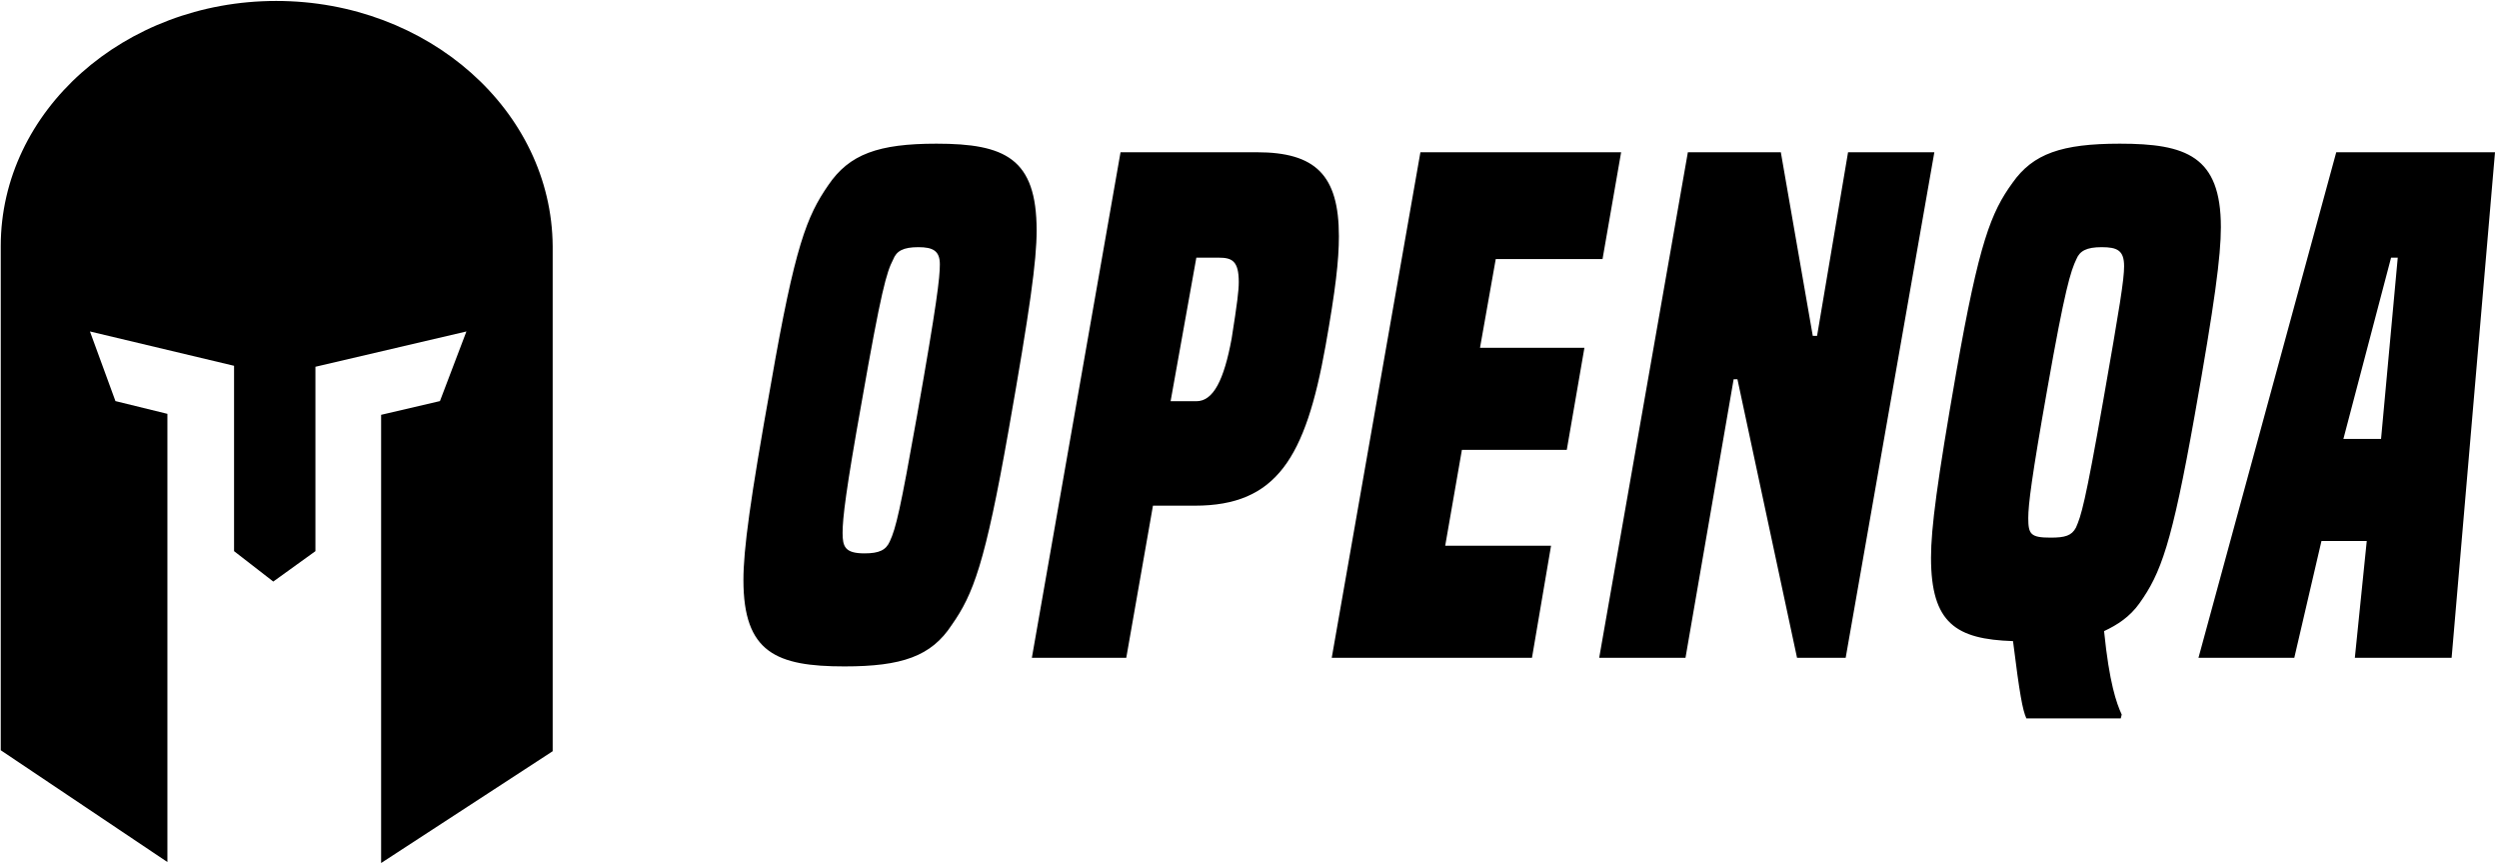
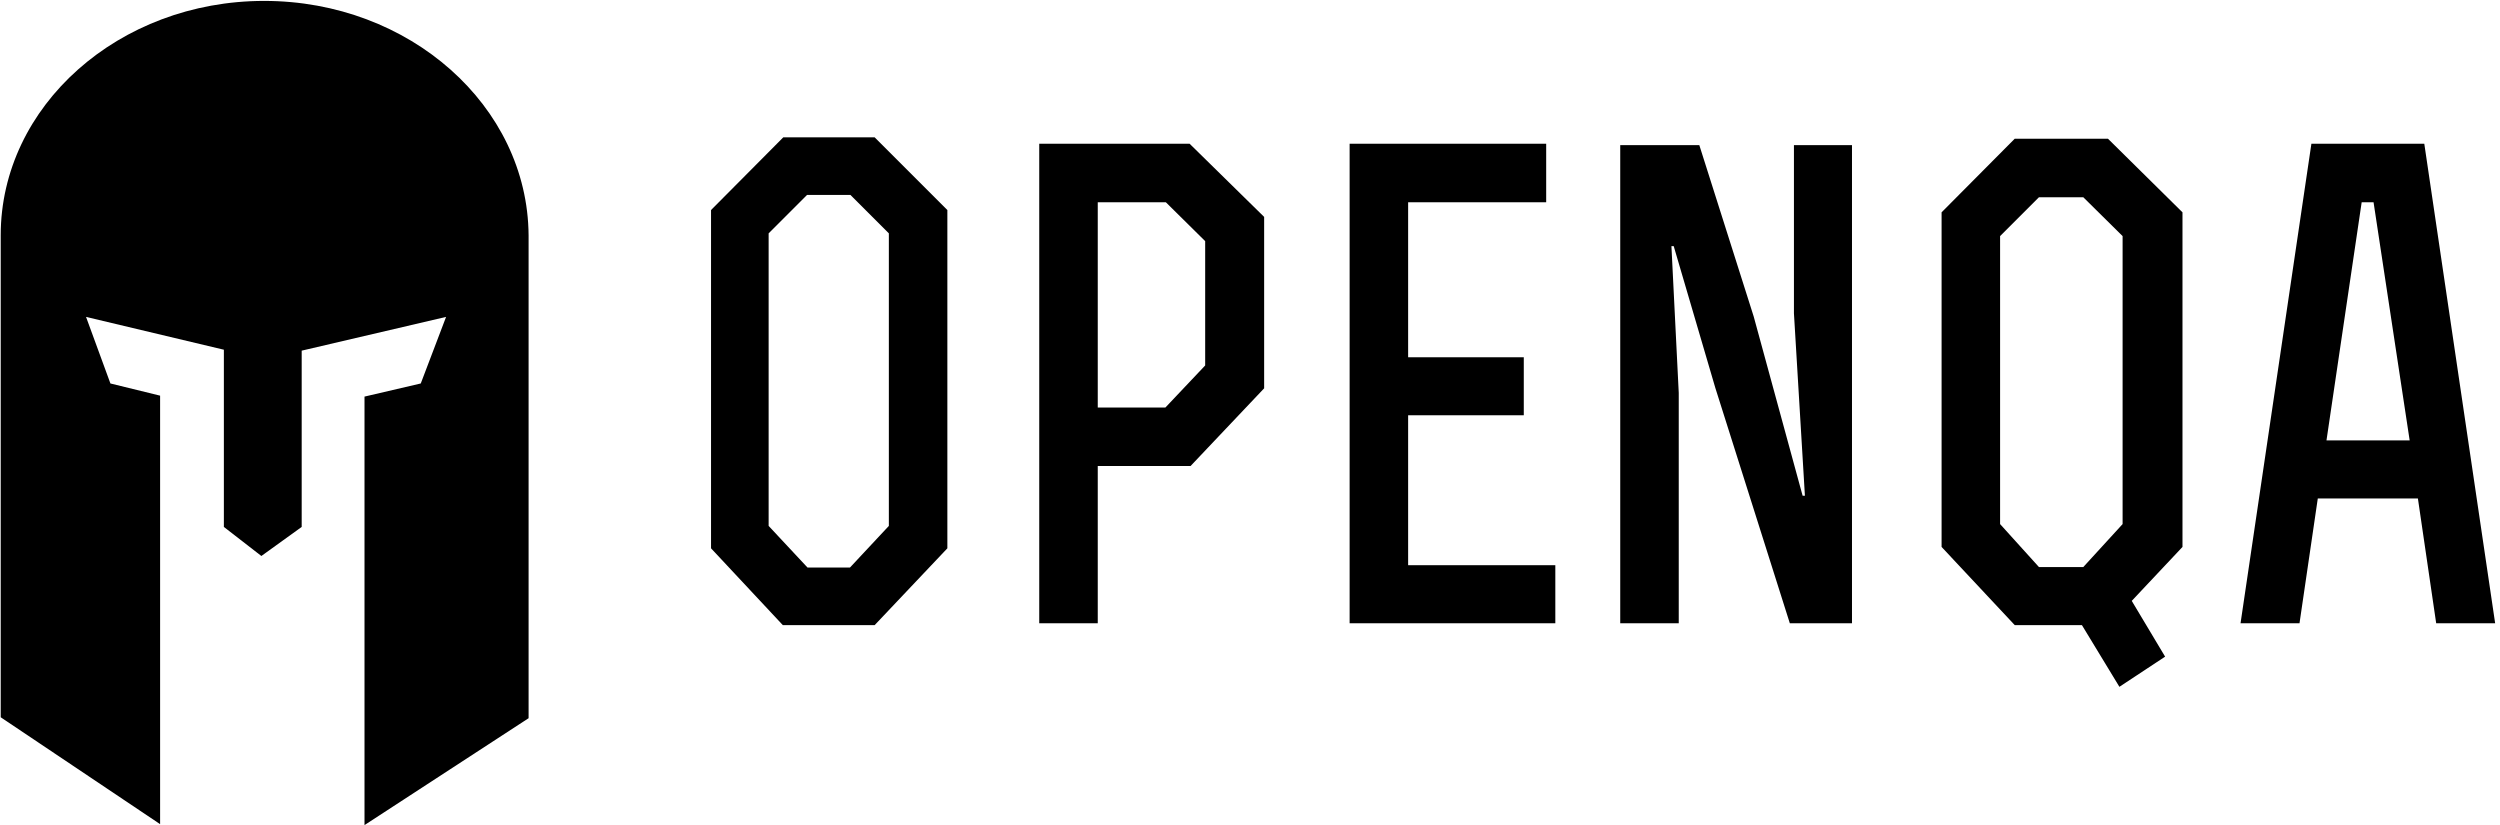
- <svg xmlns="http://www.w3.org/2000/svg" data-v-423bf9ae="" viewBox="0 0 261 90" class="iconLeft">
-   <g data-v-423bf9ae="" id="ba19fcb4-afb4-4370-89a7-626fe1e8f9ea" fill="black" transform="matrix(4.979253,0,0,4.979253,76.89816,1.605808)">
-     <path d="M4.52 12.78C4.97 12.14 5.22 11.49 5.71 8.71C6.16 6.16 6.30 5.15 6.30 4.51C6.30 3.00 5.64 2.69 4.20 2.69C2.98 2.69 2.37 2.91 1.93 3.56C1.48 4.21 1.23 4.83 0.73 7.71C0.29 10.16 0.15 11.20 0.15 11.84C0.15 13.36 0.84 13.65 2.27 13.65C3.47 13.65 4.09 13.44 4.52 12.78ZM3.22 11.03C3.14 11.21 3.00 11.28 2.69 11.28C2.28 11.28 2.23 11.14 2.23 10.85C2.23 10.54 2.30 9.95 2.63 8.11C3.04 5.77 3.15 5.39 3.29 5.12C3.36 4.94 3.50 4.86 3.82 4.86C4.13 4.86 4.27 4.94 4.27 5.22C4.27 5.50 4.21 6.03 3.79 8.40C3.44 10.37 3.35 10.75 3.22 11.03ZM8.18 13.47L8.74 10.28L9.62 10.28C11.33 10.28 11.94 9.28 12.36 6.93C12.57 5.75 12.64 5.14 12.64 4.63C12.64 3.35 12.15 2.87 10.92 2.87L8.06 2.87L6.20 13.47ZM9.11 8.09L9.65 5.08L10.12 5.08C10.40 5.08 10.54 5.15 10.54 5.59C10.54 5.77 10.51 6.02 10.39 6.78C10.23 7.64 10.01 8.09 9.65 8.09ZM16.69 13.47L17.09 11.12L14.87 11.12L15.22 9.11L17.42 9.11L17.79 6.97L15.60 6.97L15.93 5.11L18.17 5.11L18.56 2.87L14.35 2.87L12.49 13.47ZM23.27 13.47L25.13 2.87L23.32 2.87L22.67 6.72L22.58 6.72L21.91 2.87L19.96 2.87L18.10 13.47L19.91 13.47L20.92 7.63L21 7.63L22.25 13.47ZM29.04 14.74L29.06 14.66C28.95 14.42 28.80 14 28.69 12.91C28.97 12.78 29.23 12.61 29.43 12.33C29.88 11.70 30.11 11.09 30.59 8.39C31.01 6.03 31.14 5.05 31.14 4.44C31.14 2.95 30.41 2.69 29.02 2.69C27.80 2.69 27.20 2.90 26.77 3.51C26.32 4.13 26.07 4.75 25.59 7.48C25.19 9.77 25.06 10.75 25.06 11.37C25.06 12.75 25.59 13.08 26.78 13.12C26.92 14.24 26.98 14.56 27.06 14.74ZM28.10 10.74C28.01 10.91 27.87 10.95 27.57 10.95C27.15 10.95 27.10 10.88 27.10 10.54C27.10 10.26 27.17 9.69 27.50 7.83C27.87 5.73 27.99 5.36 28.11 5.11C28.18 4.94 28.32 4.86 28.64 4.86C28.97 4.86 29.11 4.93 29.11 5.26C29.11 5.54 29.02 6.10 28.67 8.09C28.29 10.25 28.21 10.49 28.10 10.74ZM35.98 13.47L36.89 2.87L33.56 2.87L30.67 13.47L32.68 13.47L33.25 11.02L34.20 11.02L33.95 13.47ZM34.50 8.88L33.71 8.88L34.71 5.08L34.85 5.08Z" />
+ <svg xmlns="http://www.w3.org/2000/svg" data-v-423bf9ae="" viewBox="0 0 273 90" class="iconLeft">
+   <g data-v-423bf9ae="" id="4d8db395-7dc8-4ab6-af95-7ed58d119271" fill="black" transform="matrix(4.99168,0,0,4.99168,72.75321,15.64892)">
+     <path d="M6.15 1.46L4.56-0.13L2.56-0.13L0.98 1.46L0.98 8.86L2.55 10.54L4.56 10.54L6.15 8.86ZM4.02 9.28L3.09 9.28L2.24 8.37L2.24 1.97L3.08 1.13L4.03 1.13L4.87 1.97L4.87 8.37ZM11.45 0.01L8.16 0.01L8.16 10.50L9.44 10.50L9.44 7.06L11.47 7.06L13.08 5.36L13.08 1.61ZM9.44 5.78L9.44 1.29L10.93 1.29L11.79 2.14L11.79 4.86L10.92 5.78ZM16.23 4.68L16.23 1.29L19.25 1.29L19.25 0.01C17.56 0.01 16.65 0.01 14.95 0.01L14.95 10.50L19.45 10.50L19.45 9.23L16.23 9.23L16.23 5.95L18.76 5.95L18.76 4.68ZM20.87 10.50L22.15 10.50L22.15 5.46L21.99 2.25L22.04 2.25L22.95 5.35L24.58 10.50L25.94 10.50L25.94 0.04L24.67 0.04L24.67 3.72L24.91 7.71L24.86 7.71L23.79 3.79L22.60 0.04L20.87 0.04ZM32.06 10.01L33.17 8.83L33.17 1.51L31.54-0.10L29.50-0.10L27.90 1.51L27.90 8.83L29.50 10.54L30.97 10.54L31.79 11.89L32.79 11.23ZM31.00 9.27L30.03 9.27L29.18 8.33L29.18 2.03L30.03 1.18L31.00 1.18L31.86 2.03L31.86 8.33ZM34.44 10.50L35.73 10.50L36.13 7.77L38.32 7.77L38.72 10.50L40.01 10.50L38.46 0.01L35.99 0.01ZM38.14 6.50L36.32 6.50L37.09 1.29L37.35 1.29Z" />
  </g>
-   <g data-v-423bf9ae="" id="d6fca06b-660a-490b-82a0-20776519a463" transform="matrix(1.023891,0,0,1.023891,-22.34573,-6.145734)" stroke="none" fill="black">
+   <g data-v-423bf9ae="" id="23a6ff4e-0ecb-4280-9969-9812c87229ed" transform="matrix(1.023891,0,0,1.023891,-22.34573,-6.145734)" stroke="none" fill="black">
    <path d="M50 6.1c-15.5 0-28.1 11.2-28.1 25v51.4l17 11.4V48.2l-5.3-1.3-2.6-7.1 14.7 3.5v18.9l4 3.1 4.3-3.1V43.4l15.4-3.6-2.7 7.1-6 1.4V94l17.5-11.4V31.1c-.1-13.8-12.7-25-28.2-25z" />
  </g>
</svg>
